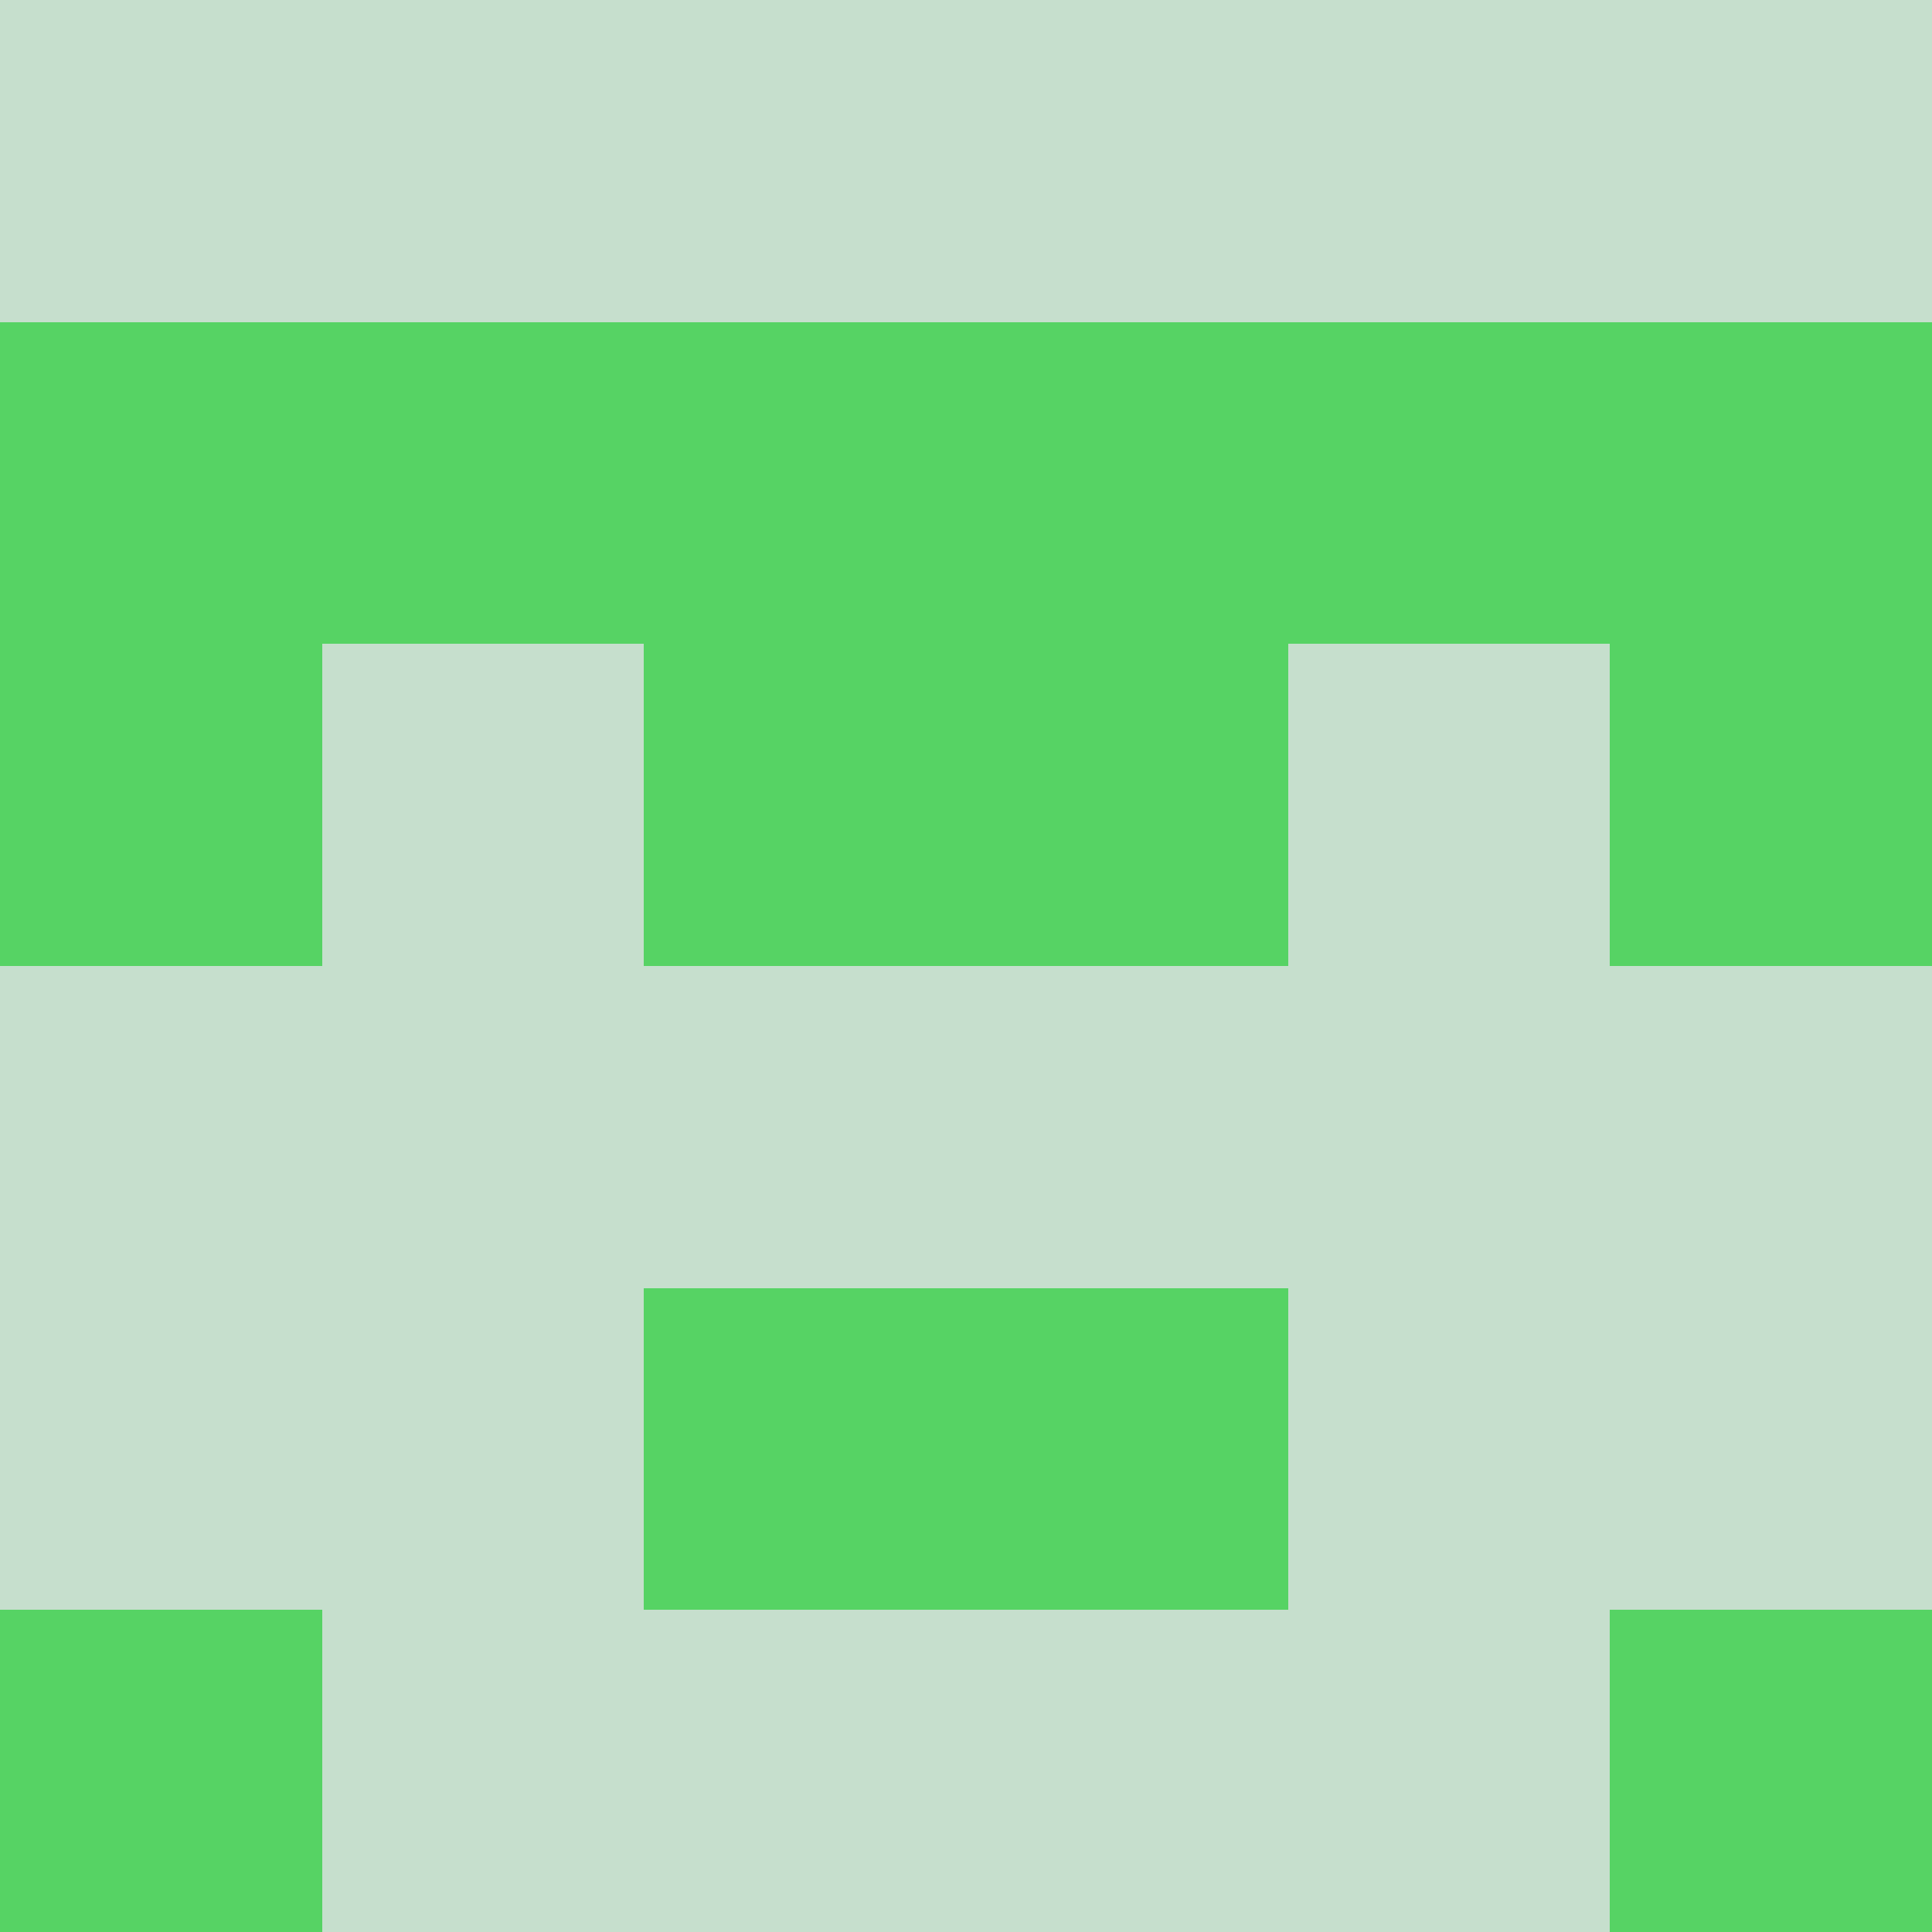
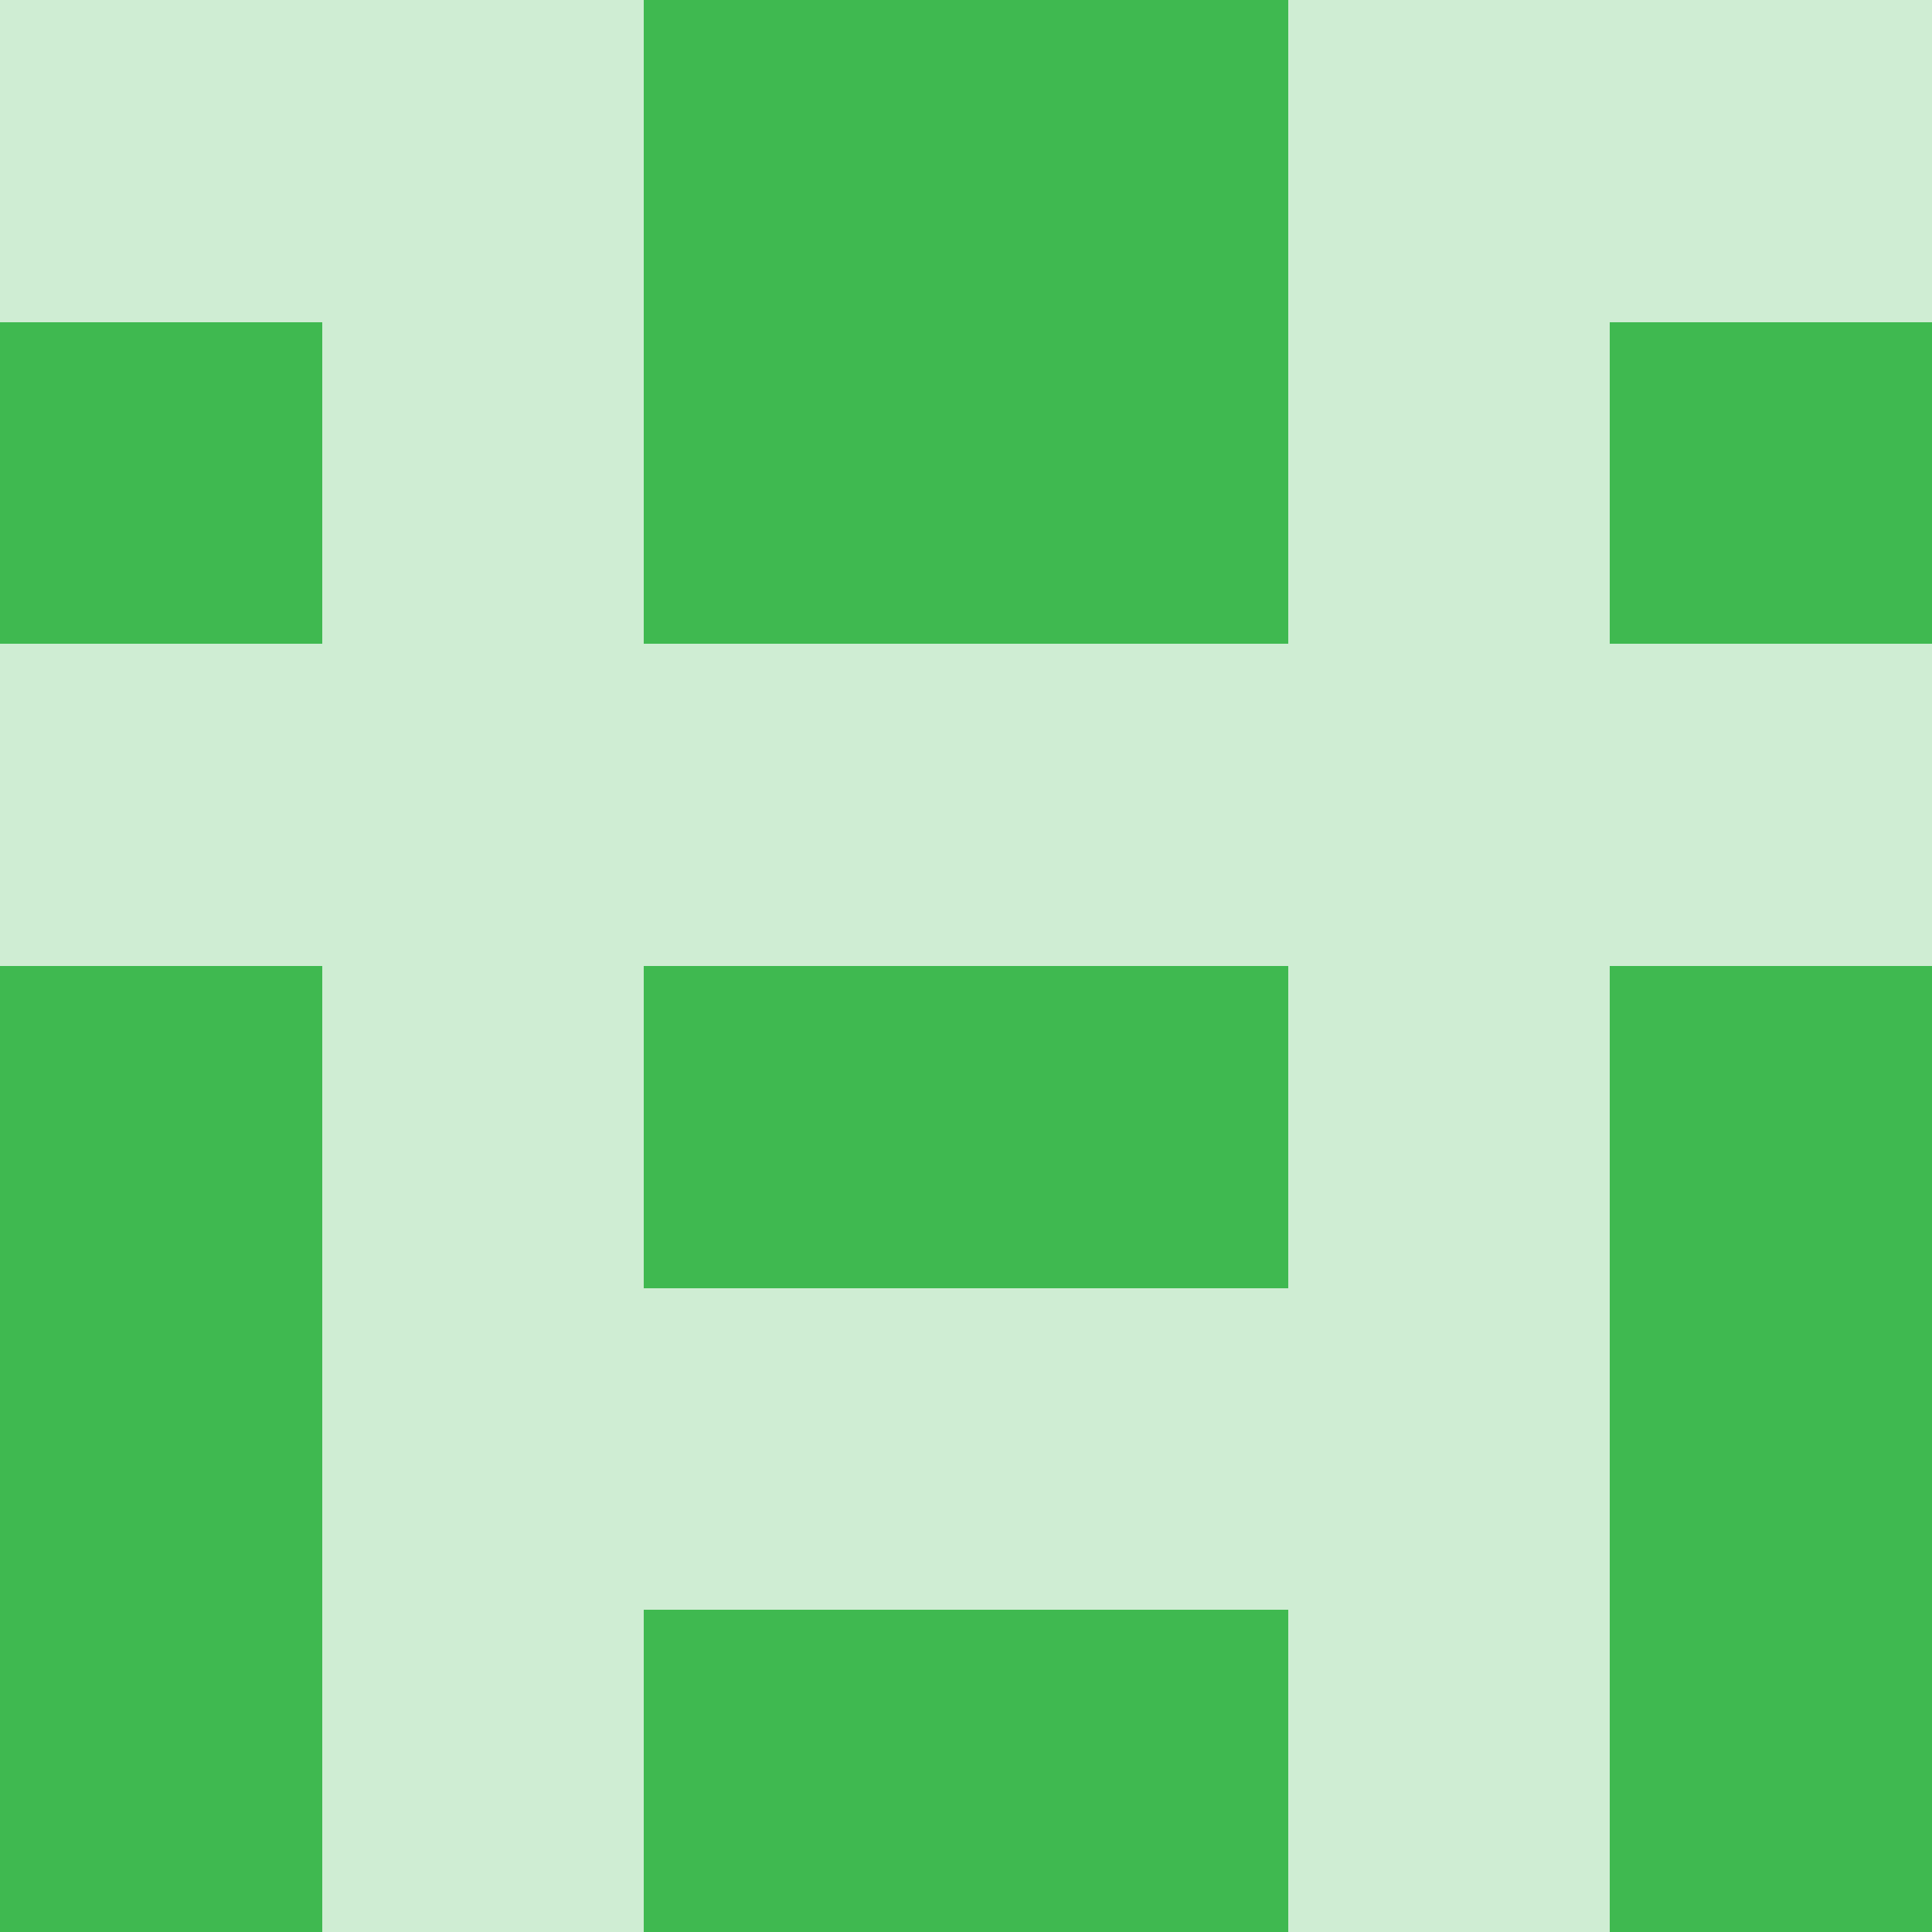
<svg xmlns="http://www.w3.org/2000/svg" viewBox="0 0 48 48" width="192" height="192" shape-rendering="crispEdges">
-   <rect width="48" height="48" fill="#1a7f37" opacity="0.25" />
-   <rect x="0" y="8" width="8" height="8" fill="#56d364" />
-   <rect x="40" y="8" width="8" height="8" fill="#56d364" />
-   <rect x="8" y="8" width="8" height="8" fill="#56d364" />
-   <rect x="32" y="8" width="8" height="8" fill="#56d364" />
-   <rect x="16" y="8" width="8" height="8" fill="#56d364" />
-   <rect x="24" y="8" width="8" height="8" fill="#56d364" />
-   <rect x="0" y="16" width="8" height="8" fill="#56d364" />
-   <rect x="40" y="16" width="8" height="8" fill="#56d364" />
-   <rect x="16" y="16" width="8" height="8" fill="#56d364" />
-   <rect x="24" y="16" width="8" height="8" fill="#56d364" />
-   <rect x="16" y="32" width="8" height="8" fill="#56d364" />
-   <rect x="24" y="32" width="8" height="8" fill="#56d364" />
-   <rect x="0" y="40" width="8" height="8" fill="#56d364" />
-   <rect x="40" y="40" width="8" height="8" fill="#56d364" />
+   <rect width="48" height="48" fill="#3fb950" opacity="0.25" />
+   <rect x="16" y="0" width="8" height="8" fill="#3fb950" />
+   <rect x="24" y="0" width="8" height="8" fill="#3fb950" />
+   <rect x="0" y="8" width="8" height="8" fill="#3fb950" />
+   <rect x="40" y="8" width="8" height="8" fill="#3fb950" />
+   <rect x="16" y="8" width="8" height="8" fill="#3fb950" />
+   <rect x="24" y="8" width="8" height="8" fill="#3fb950" />
+   <rect x="0" y="24" width="8" height="8" fill="#3fb950" />
+   <rect x="40" y="24" width="8" height="8" fill="#3fb950" />
+   <rect x="16" y="24" width="8" height="8" fill="#3fb950" />
+   <rect x="24" y="24" width="8" height="8" fill="#3fb950" />
+   <rect x="0" y="32" width="8" height="8" fill="#3fb950" />
+   <rect x="40" y="32" width="8" height="8" fill="#3fb950" />
+   <rect x="0" y="40" width="8" height="8" fill="#3fb950" />
+   <rect x="40" y="40" width="8" height="8" fill="#3fb950" />
+   <rect x="16" y="40" width="8" height="8" fill="#3fb950" />
+   <rect x="24" y="40" width="8" height="8" fill="#3fb950" />
</svg>
